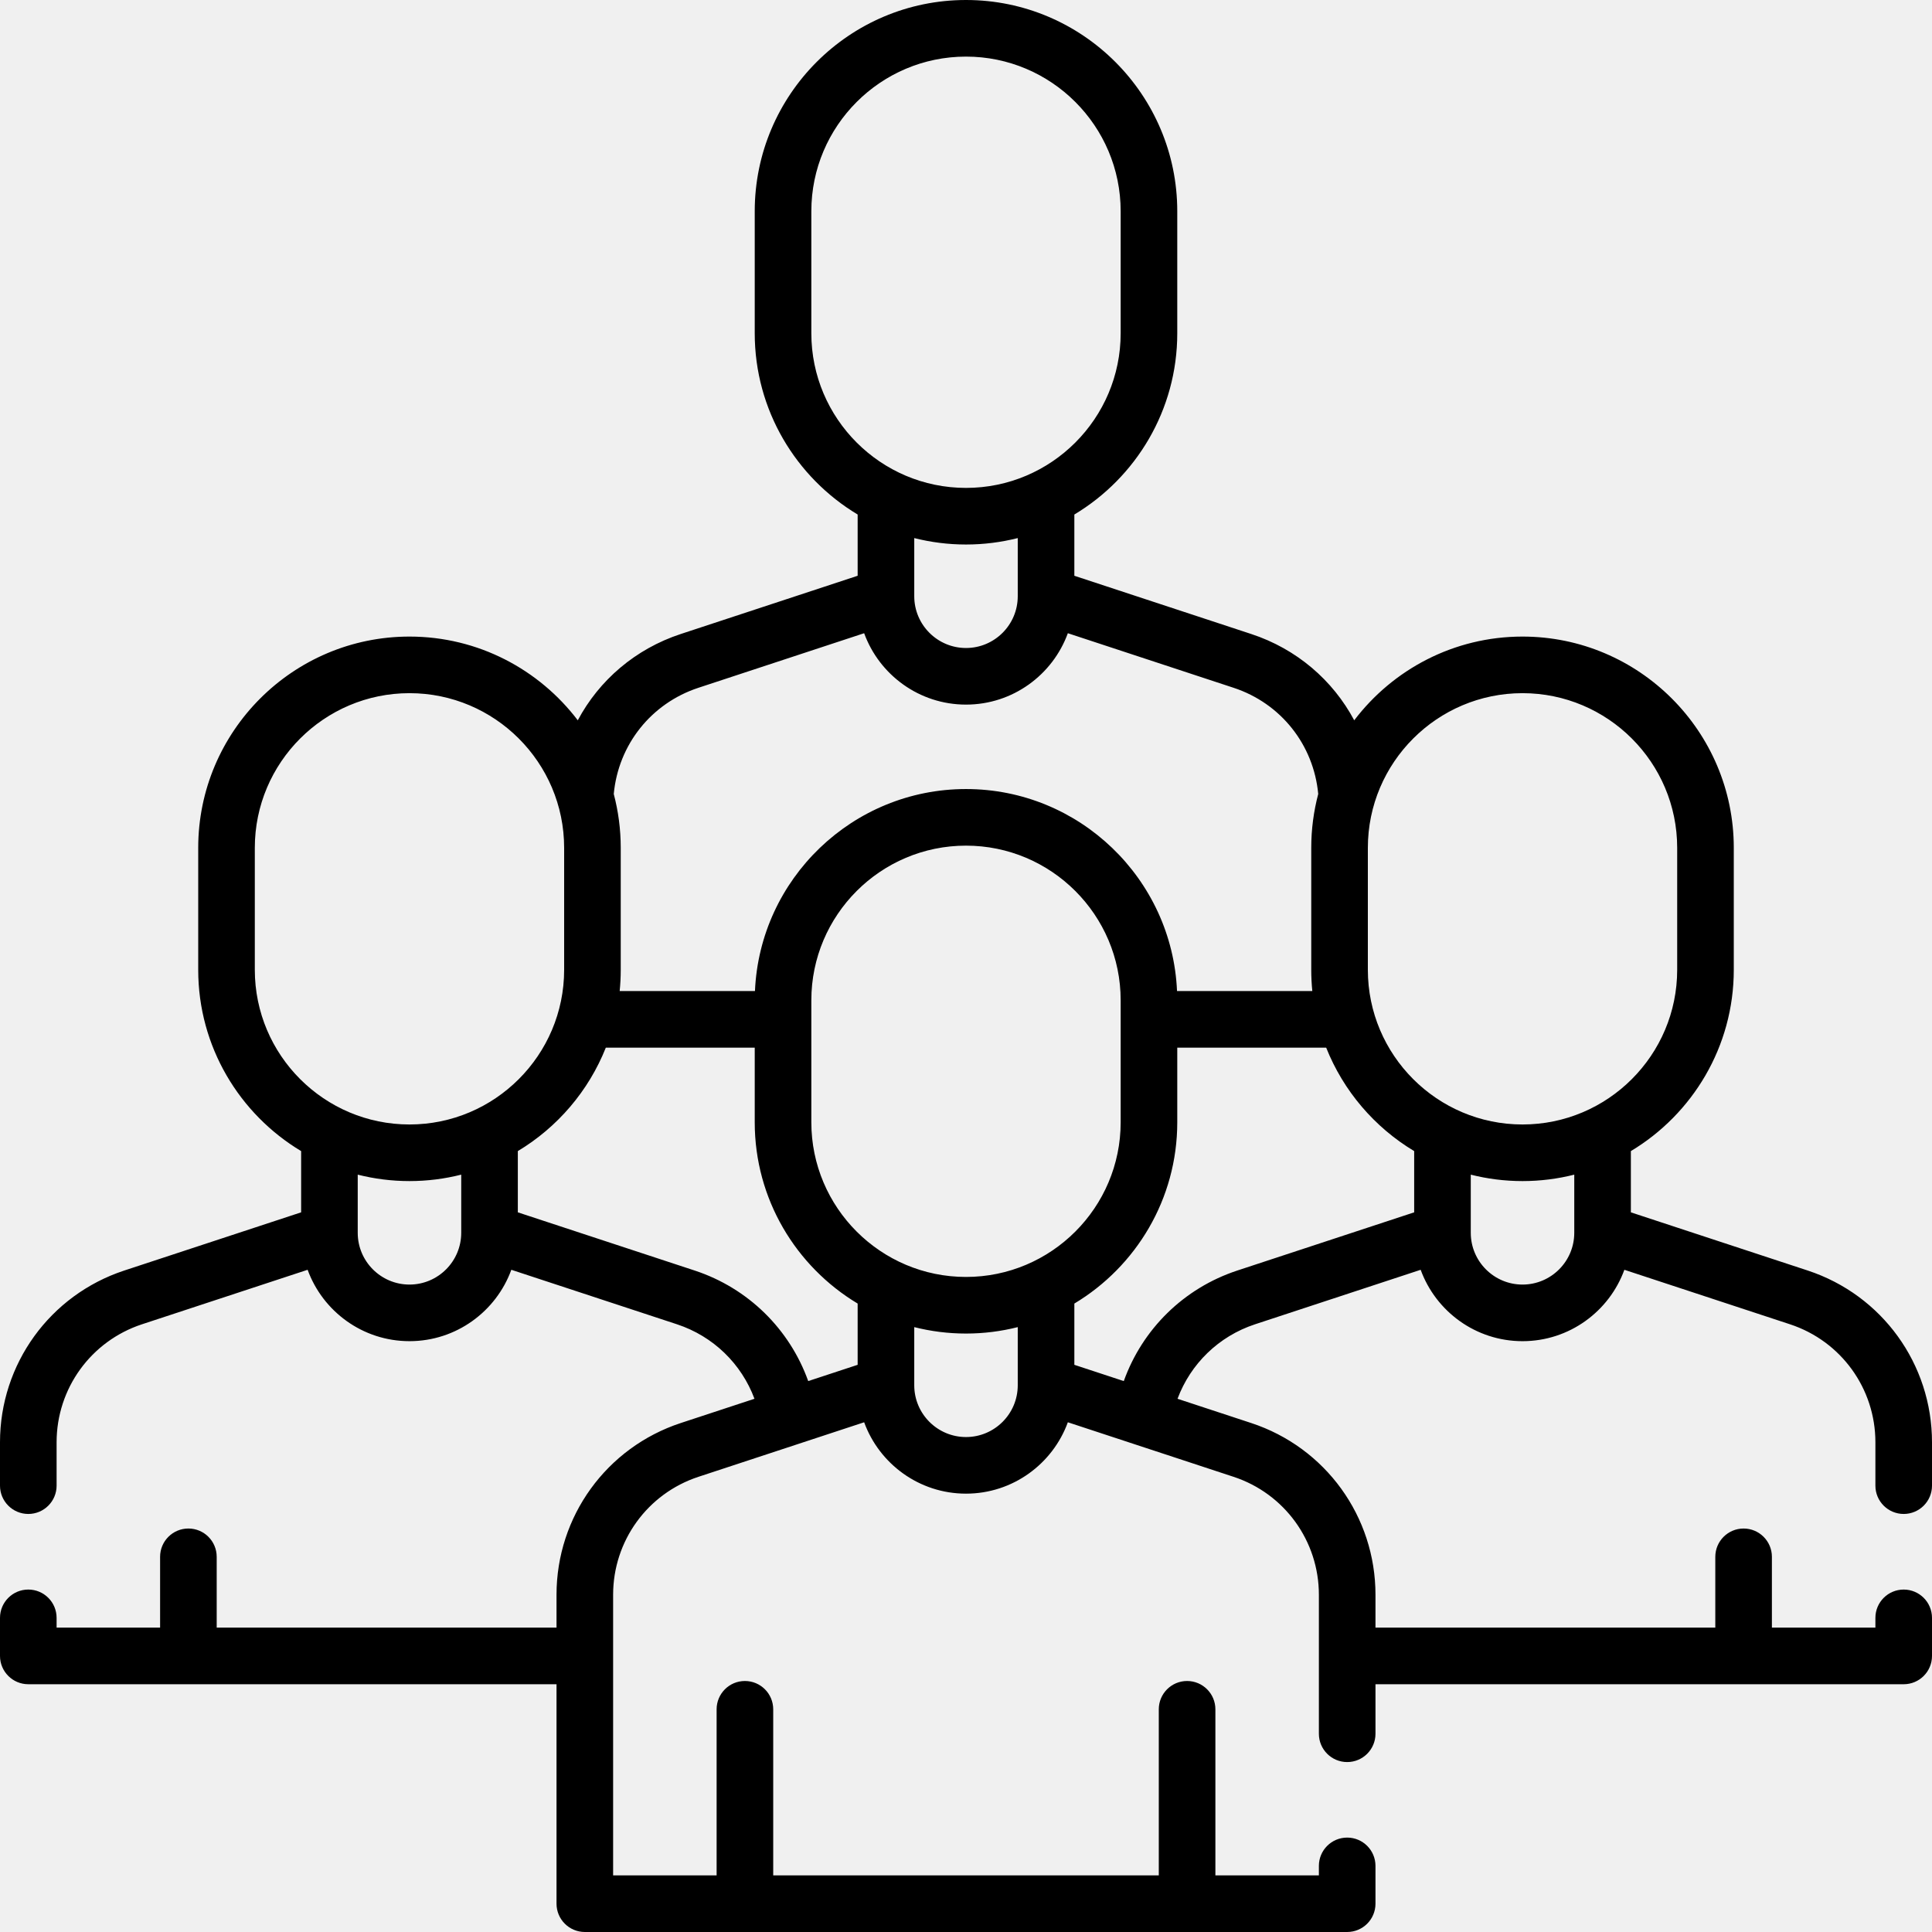
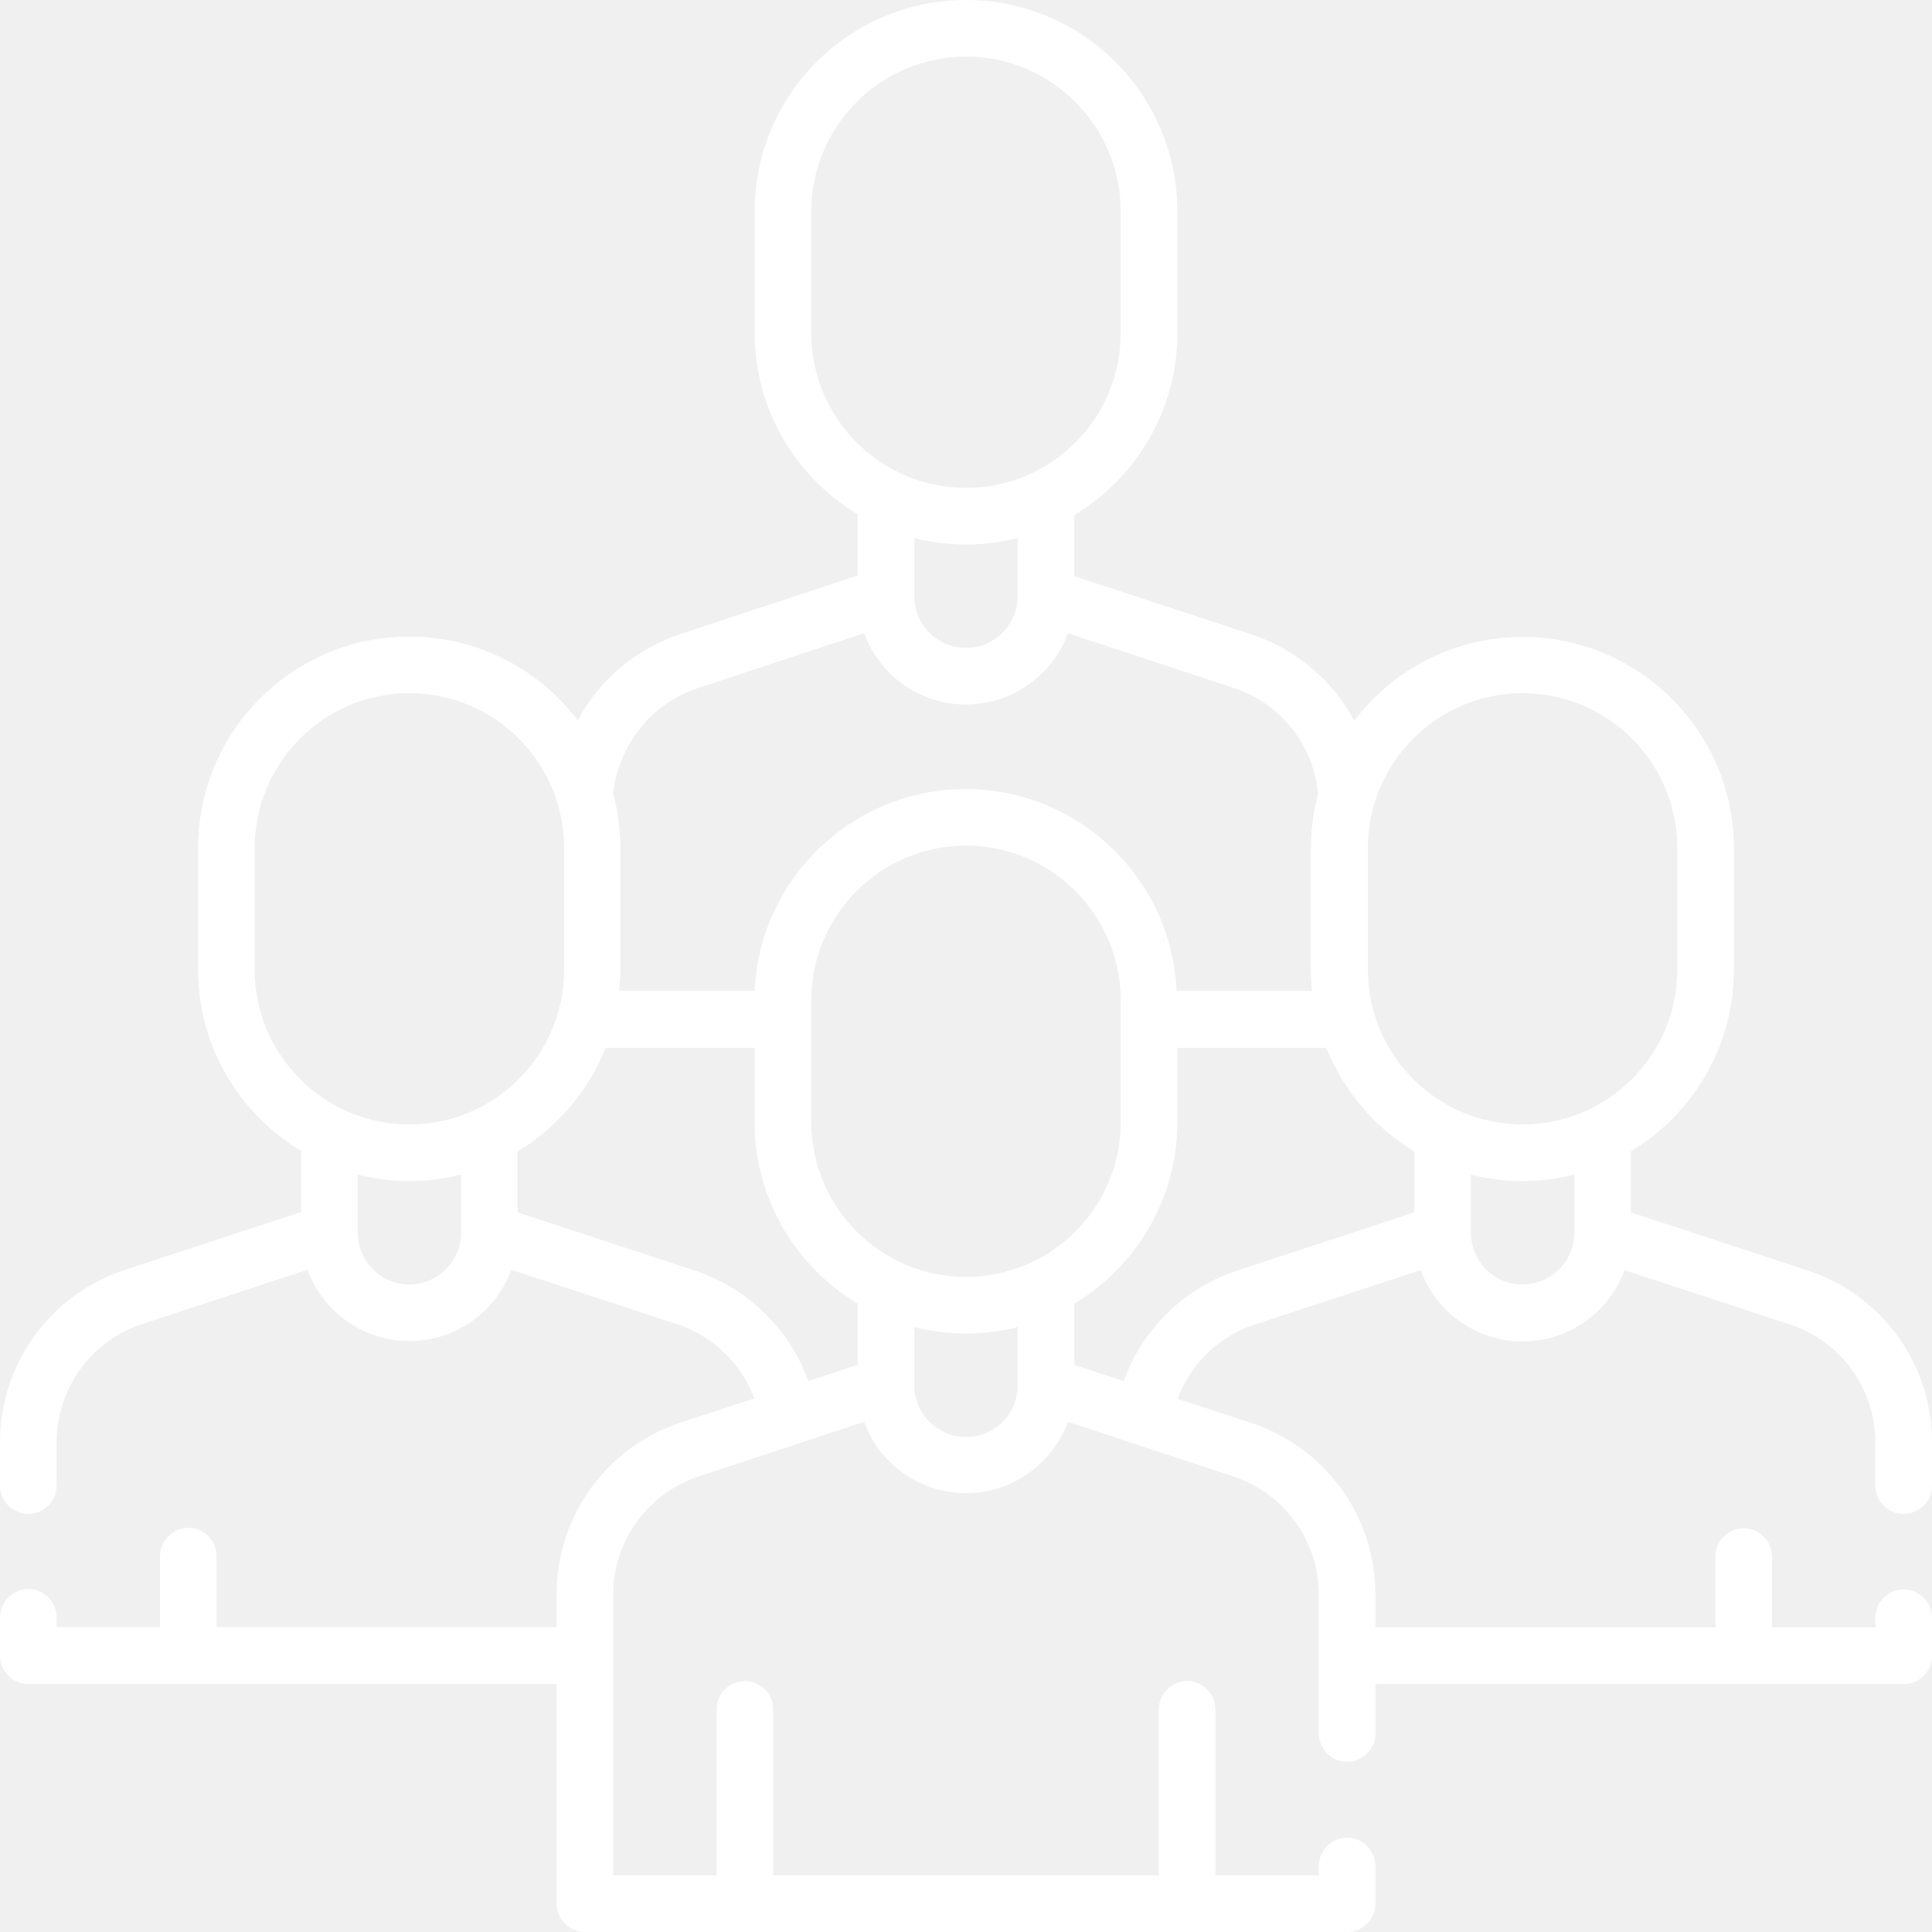
- <svg xmlns="http://www.w3.org/2000/svg" id="Capa_1" enable-background="new 0 0 512 512" height="512" viewBox="0 0 512 512" width="512">
+ <svg xmlns="http://www.w3.org/2000/svg" version="1.1" id="Capa_1" x="0px" y="0px" viewBox="0 0 512 512" style="enable-background:new 0 0 512 512;" xml:space="preserve">
+   <style type="text/css">
+ 	.st0{fill:#FFFFFF;}
+ </style>
  <g>
-     <path d="m504.5 401.214c4.143 0 7.5-3.358 7.5-7.5v-11.494c0-20.734-13.23-39.024-32.926-45.514l-46.877-15.424v-16.23c16.323-9.793 27.274-27.66 27.274-48.041v-32.325c0-30.872-25.116-55.988-55.988-55.988-18.184 0-34.365 8.72-44.599 22.191-5.665-10.631-15.272-18.922-27.299-22.872l-46.872-15.432v-16.23c16.323-9.793 27.274-27.66 27.274-48.041v-32.326c.001-30.872-25.115-55.988-55.987-55.988s-55.988 25.116-55.988 55.988v32.325c0 20.381 10.951 38.248 27.274 48.041v16.23l-46.867 15.431c-12.03 3.952-21.638 12.243-27.303 22.874-10.234-13.472-26.415-22.191-44.599-22.191-30.872 0-55.988 25.116-55.988 55.988v32.325c0 20.381 10.951 38.248 27.274 48.041v16.23l-46.881 15.425c-19.692 6.489-32.922 24.779-32.922 45.513v11.494c0 4.142 3.357 7.5 7.5 7.5s7.5-3.358 7.5-7.5v-11.494c0-14.244 9.089-26.809 22.613-31.266l43.911-14.449c4.013 11.025 14.597 18.919 26.992 18.919 12.394 0 22.978-7.895 26.991-18.919l43.905 14.447c9.624 3.172 17.081 10.478 20.53 19.737l-19.528 6.427c-19.697 6.482-32.931 24.77-32.931 45.505v8.717h-90.056v-18.765c0-4.142-3.357-7.5-7.5-7.5s-7.5 3.358-7.5 7.5v18.765h-27.427v-2.59c0-4.142-3.357-7.5-7.5-7.5s-7.5 3.358-7.5 7.5v10.09c0 4.142 3.357 7.5 7.5 7.5h139.983v58.16c0 4.142 3.357 7.5 7.5 7.5h202.033c4.143 0 7.5-3.358 7.5-7.5v-10.018c0-4.142-3.357-7.5-7.5-7.5s-7.5 3.358-7.5 7.5v2.52h-27.426v-44.018c0-4.142-3.357-7.5-7.5-7.5s-7.5 3.358-7.5 7.5v44.018h-102.18v-44.018c0-4.142-3.357-7.5-7.5-7.5s-7.5 3.358-7.5 7.5v44.018h-27.427v-74.377c0-14.243 9.09-26.805 22.62-31.257l43.906-14.45c4.014 11.023 14.597 18.917 26.991 18.917s22.977-7.893 26.991-18.917l43.906 14.45c13.53 4.453 22.62 17.014 22.62 31.257v36.842c0 4.142 3.357 7.5 7.5 7.5s7.5-3.358 7.5-7.5v-13.125h139.983c4.143 0 7.5-3.358 7.5-7.5v-10.09c0-4.142-3.357-7.5-7.5-7.5s-7.5 3.358-7.5 7.5v2.59h-27.427v-18.765c0-4.142-3.357-7.5-7.5-7.5s-7.5 3.358-7.5 7.5v18.765h-90.057v-8.717c0-20.736-13.234-39.023-32.931-45.505l-19.528-6.427c3.449-9.258 10.905-16.564 20.526-19.736l43.909-14.448c4.013 11.024 14.597 18.919 26.991 18.919 12.395 0 22.979-7.895 26.992-18.919l43.907 14.448c13.529 4.456 22.618 17.021 22.618 31.265v11.494c0 4.142 3.357 7.5 7.5 7.5zm-101.017-217.517c22.601 0 40.988 18.387 40.988 40.988v32.325c0 22.601-18.388 40.988-40.988 40.988s-40.987-18.387-40.987-40.988v-32.325c0-22.601 18.387-40.988 40.987-40.988zm-188.471-95.384v-32.325c0-22.601 18.387-40.988 40.988-40.988s40.988 18.387 40.988 40.988v32.325c0 22.601-18.388 40.988-40.988 40.988s-40.988-18.387-40.988-40.988zm40.988 55.988c4.73 0 9.323-.595 13.714-1.705v15.217c-.002.071-.001.141 0 .211-.006 7.557-6.155 13.703-13.713 13.703s-13.708-6.146-13.713-13.703c0-.071.001-.141 0-.211v-15.217c4.389 1.109 8.982 1.705 13.712 1.705zm-70.895 37.963 43.903-14.455c4.013 11.024 14.597 18.918 26.991 18.918s22.978-7.894 26.991-18.918l43.908 14.456c12.537 4.118 21.231 15.097 22.446 28.149-1.203 4.558-1.85 9.34-1.85 14.271v32.325c0 1.9.097 3.778.283 5.63h-35.853c-1.288-29.738-25.876-53.537-55.926-53.537s-54.638 23.799-55.926 53.537h-35.853c.186-1.852.283-3.73.283-5.63v-32.325c0-4.931-.647-9.712-1.85-14.271 1.217-13.051 9.912-24.03 22.453-28.15zm70.895 156.14c-22.601 0-40.988-18.387-40.988-40.988v-32.325c0-22.601 18.388-40.988 40.988-40.988s40.988 18.387 40.988 40.988v32.325c0 22.601-18.387 40.988-40.988 40.988zm-188.472-81.394v-32.325c0-22.601 18.388-40.988 40.988-40.988s40.987 18.387 40.987 40.988v32.325c0 22.601-18.387 40.988-40.987 40.988s-40.988-18.387-40.988-40.988zm54.701 69.701c0 7.562-6.151 13.713-13.713 13.713s-13.714-6.152-13.714-13.713v-15.418c4.39 1.11 8.983 1.705 13.714 1.705 4.73 0 9.323-.595 13.713-1.705zm61.875 9.995-46.874-15.424v-16.231c10.489-6.293 18.748-15.924 23.319-27.411h39.463v19.776c0 20.381 10.951 38.248 27.274 48.041v16.233l-13.099 4.311c-4.927-13.743-15.878-24.613-30.083-29.295zm71.896 44.126c-7.562 0-13.714-6.152-13.714-13.714v-.091c0-.015 0-.03 0-.044v-15.283c4.39 1.11 8.983 1.705 13.714 1.705s9.323-.595 13.714-1.705v15.283.044.091c0 7.562-6.152 13.714-13.714 13.714zm71.893-44.125c-14.202 4.681-25.153 15.551-30.079 29.295l-13.1-4.311v-16.233c16.323-9.793 27.274-27.66 27.274-48.041v-19.777h39.463c4.571 11.488 12.83 21.119 23.319 27.411v16.231zm75.59 3.718c-7.562 0-13.713-6.152-13.713-13.713v-15.418c4.39 1.11 8.983 1.705 13.713 1.705s9.323-.595 13.714-1.705v15.418c0 7.561-6.152 13.713-13.714 13.713z" />
+     <path class="st0" d="M504.5,401.2c4.1,0,7.5-3.4,7.5-7.5v-11.5c0-20.7-13.2-39-32.9-45.5l-46.9-15.4v-16.2   c16.3-9.8,27.3-27.7,27.3-48v-32.3c0-30.9-25.1-56-56-56c-18.2,0-34.4,8.7-44.6,22.2c-5.7-10.6-15.3-18.9-27.3-22.9l-46.9-15.4   v-16.2c16.3-9.8,27.3-27.7,27.3-48V56c0-30.9-25.1-56-56-56s-56,25.1-56,56v32.3c0,20.4,11,38.2,27.3,48v16.2L180.4,168   c-12,4-21.6,12.2-27.3,22.9c-10.2-13.5-26.4-22.2-44.6-22.2c-30.9,0-56,25.1-56,56V257c0,20.4,11,38.2,27.3,48v16.2l-46.9,15.4   C13.2,343.2,0,361.5,0,382.2v11.5c0,4.1,3.4,7.5,7.5,7.5s7.5-3.4,7.5-7.5v-11.5c0-14.2,9.1-26.8,22.6-31.3l43.9-14.4   c4,11,14.6,18.9,27,18.9c12.4,0,23-7.9,27-18.9l43.9,14.4c9.6,3.2,17.1,10.5,20.5,19.7l-19.5,6.4c-19.7,6.5-32.9,24.8-32.9,45.5   v8.7H57.4v-18.8c0-4.1-3.4-7.5-7.5-7.5s-7.5,3.4-7.5,7.5v18.8H15v-2.6c0-4.1-3.4-7.5-7.5-7.5S0,424.6,0,428.7v10.1   c0,4.1,3.4,7.5,7.5,7.5h140v58.2c0,4.1,3.4,7.5,7.5,7.5h202c4.1,0,7.5-3.4,7.5-7.5v-10c0-4.1-3.4-7.5-7.5-7.5s-7.5,3.4-7.5,7.5v2.5   h-27.4v-44c0-4.1-3.4-7.5-7.5-7.5s-7.5,3.4-7.5,7.5v44H204.9v-44c0-4.1-3.4-7.5-7.5-7.5s-7.5,3.4-7.5,7.5v44h-27.4v-74.4   c0-14.2,9.1-26.8,22.6-31.3l43.9-14.5c4,11,14.6,18.9,27,18.9c12.4,0,23-7.9,27-18.9l43.9,14.5c13.5,4.5,22.6,17,22.6,31.3v36.8   c0,4.1,3.4,7.5,7.5,7.5s7.5-3.4,7.5-7.5v-13.1h140c4.1,0,7.5-3.4,7.5-7.5v-10.1c0-4.1-3.4-7.5-7.5-7.5s-7.5,3.4-7.5,7.5v2.6h-27.4   v-18.8c0-4.1-3.4-7.5-7.5-7.5s-7.5,3.4-7.5,7.5v18.8h-90.1v-8.7c0-20.7-13.2-39-32.9-45.5l-19.5-6.4c3.4-9.3,10.9-16.6,20.5-19.7   l43.9-14.4c4,11,14.6,18.9,27,18.9c12.4,0,23-7.9,27-18.9l43.9,14.4c13.5,4.5,22.6,17,22.6,31.3v11.5   C497,397.9,500.4,401.2,504.5,401.2L504.5,401.2z M403.5,183.7c22.6,0,41,18.4,41,41V257c0,22.6-18.4,41-41,41s-41-18.4-41-41   v-32.3C362.5,202.1,380.9,183.7,403.5,183.7L403.5,183.7z M215,88.3V56c0-22.6,18.4-41,41-41s41,18.4,41,41v32.3   c0,22.6-18.4,41-41,41S215,110.9,215,88.3L215,88.3z M256,144.3c4.7,0,9.3-0.6,13.7-1.7v15.2c0,0.1,0,0.1,0,0.2   c0,7.6-6.2,13.7-13.7,13.7s-13.7-6.1-13.7-13.7c0-0.1,0-0.1,0-0.2v-15.2C246.7,143.7,251.3,144.3,256,144.3L256,144.3z    M185.1,182.3l43.9-14.5c4,11,14.6,18.9,27,18.9s23-7.9,27-18.9l43.9,14.5c12.5,4.1,21.2,15.1,22.4,28.1c-1.2,4.6-1.9,9.3-1.9,14.3   V257c0,1.9,0.1,3.8,0.3,5.6h-35.9c-1.3-29.7-25.9-53.5-55.9-53.5s-54.6,23.8-55.9,53.5h-35.9c0.2-1.9,0.3-3.7,0.3-5.6v-32.3   c0-4.9-0.6-9.7-1.9-14.3C163.9,197.4,172.6,186.4,185.1,182.3L185.1,182.3z M256,338.4c-22.6,0-41-18.4-41-41v-32.3   c0-22.6,18.4-41,41-41s41,18.4,41,41v32.3C297,320,278.6,338.4,256,338.4z M67.5,257v-32.3c0-22.6,18.4-41,41-41s41,18.4,41,41V257   c0,22.6-18.4,41-41,41S67.5,279.6,67.5,257L67.5,257z M122.2,326.7c0,7.6-6.2,13.7-13.7,13.7s-13.7-6.2-13.7-13.7v-15.4   c4.4,1.1,9,1.7,13.7,1.7c4.7,0,9.3-0.6,13.7-1.7V326.7z M184.1,336.7l-46.9-15.4v-16.2c10.5-6.3,18.7-15.9,23.3-27.4H200v19.8   c0,20.4,11,38.2,27.3,48v16.2l-13.1,4.3C209.3,352.3,198.3,341.4,184.1,336.7L184.1,336.7z M256,380.8c-7.6,0-13.7-6.2-13.7-13.7   V367c0,0,0,0,0,0v-15.3c4.4,1.1,9,1.7,13.7,1.7c4.7,0,9.3-0.6,13.7-1.7V367v0v0.1C269.7,374.7,263.6,380.8,256,380.8L256,380.8z    M327.9,336.7c-14.2,4.7-25.2,15.6-30.1,29.3l-13.1-4.3v-16.2c16.3-9.8,27.3-27.7,27.3-48v-19.8h39.5c4.6,11.5,12.8,21.1,23.3,27.4   v16.2L327.9,336.7z M403.5,340.4c-7.6,0-13.7-6.2-13.7-13.7v-15.4c4.4,1.1,9,1.7,13.7,1.7s9.3-0.6,13.7-1.7v15.4   C417.2,334.3,411,340.4,403.5,340.4z" />
  </g>
</svg>
